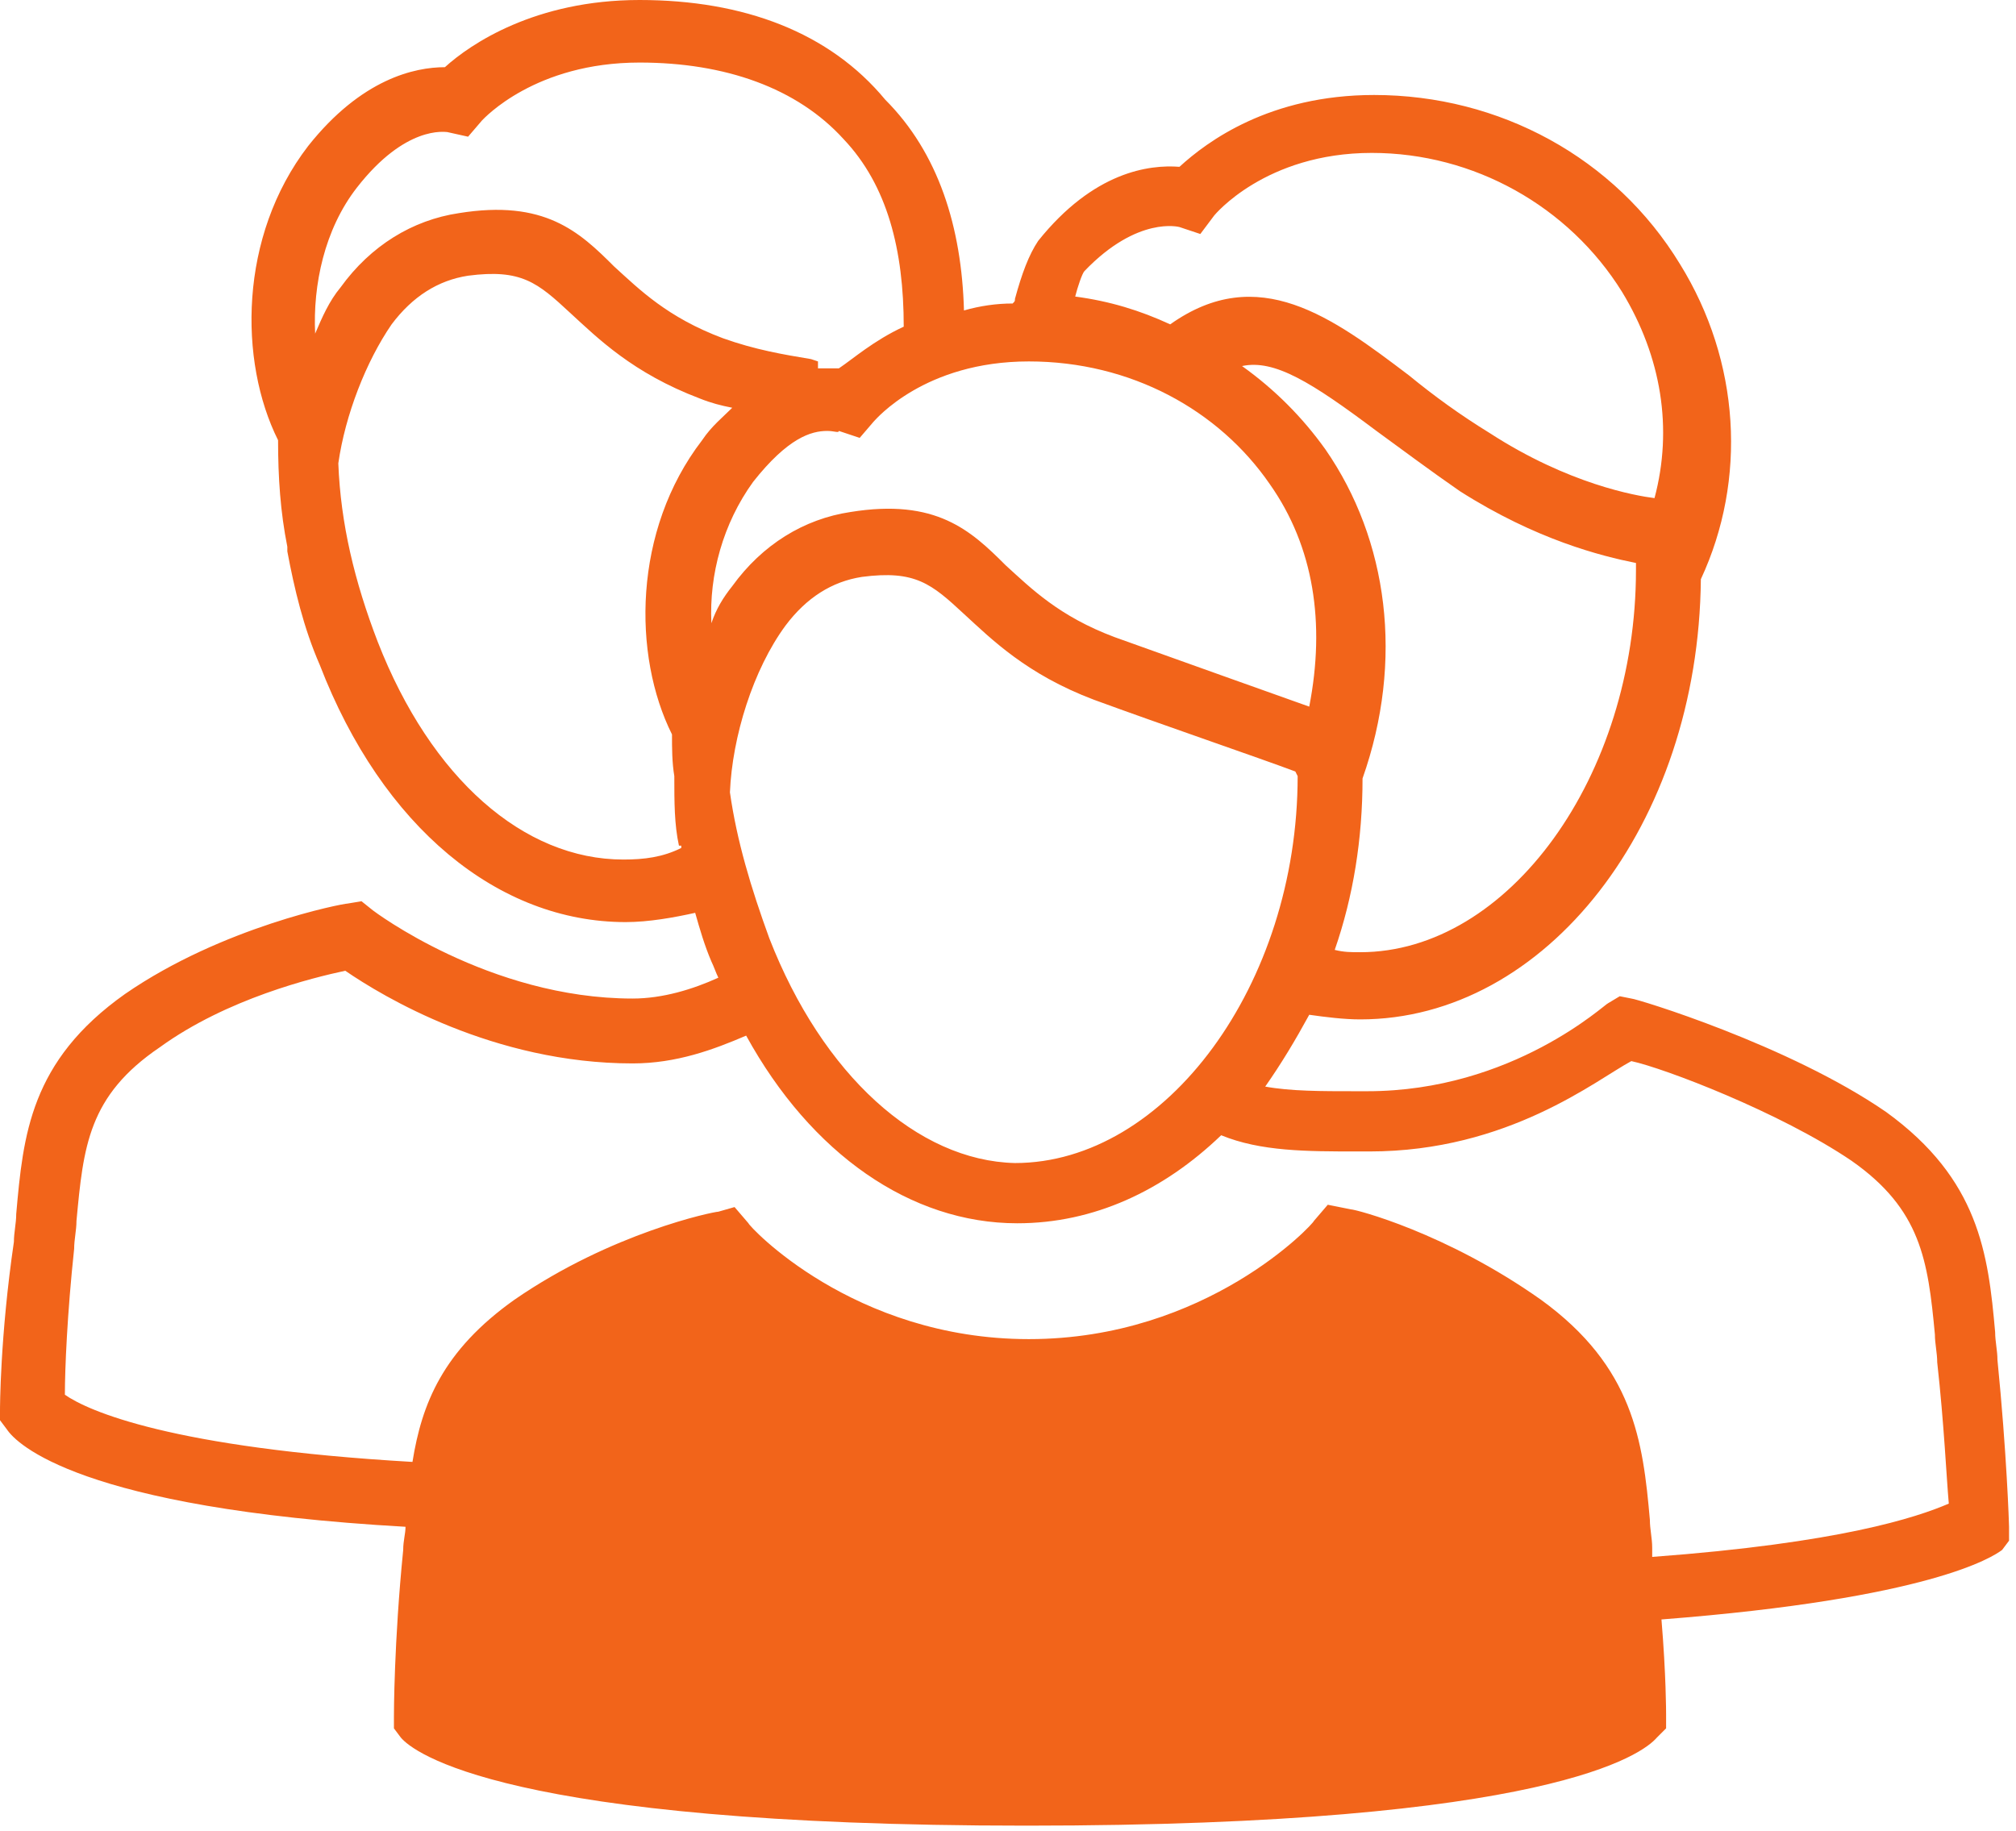
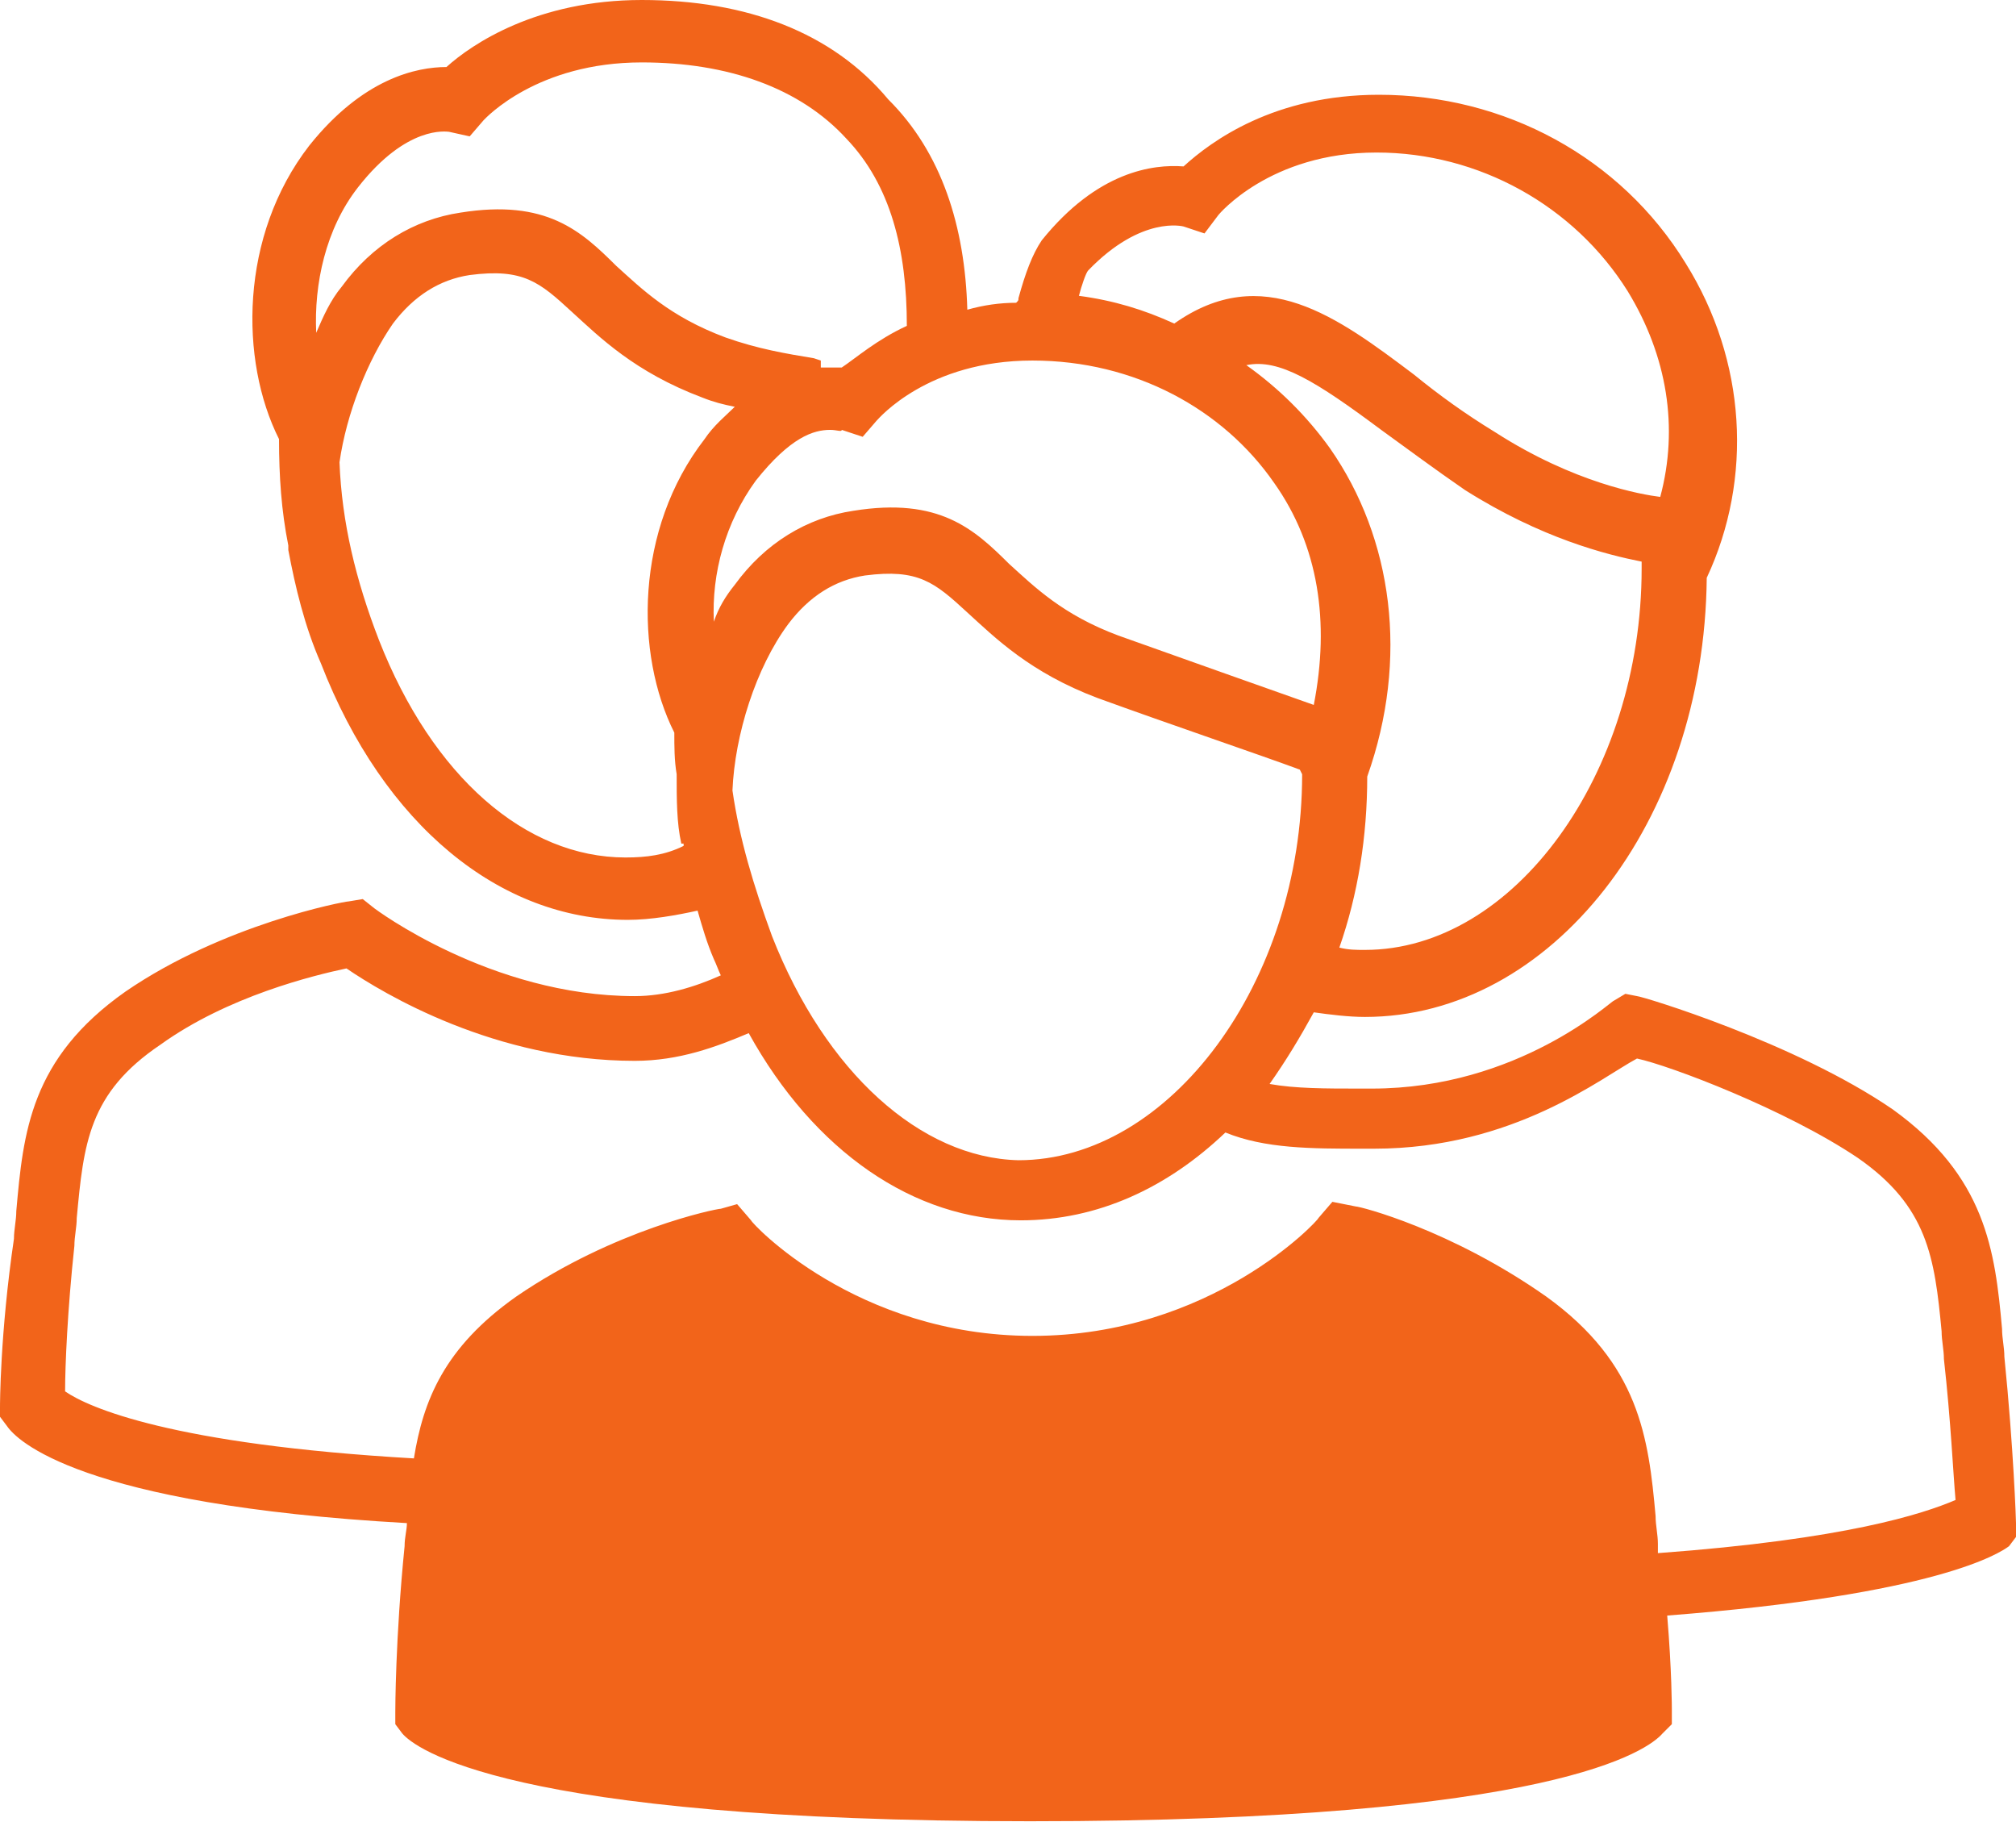
- <svg xmlns="http://www.w3.org/2000/svg" width="87" height="79" viewBox="0 0 87 79" fill="none">
-   <path d="M86.7 66.5V65.9C86.7 65.8 86.6 62.7 86.2 58.7C86.2 58.3 86.1 57.9 86.1 57.5C85.8 54.1 85.4 50.9 81.4 48C77.2 45.1 70.6 43.1 70.4 43.1L69.9 43L69.4 43.3C69.3 43.3 65.3 47.1 59 47.1H58.5C57 47.1 55.7 47.1 54.6 46.9C55.3 45.9 55.9 44.9 56.5 43.8C57.2 43.9 58 44 58.7 44C66.7 44 73.3 35.6 73.4 25C75.4 20.7 75.1 15.6 72.5 11.4C69.7 6.8 64.7 4.1 59.3 4.1C54.8 4.1 52.1 6.1 50.9 7.2C49.6 7.1 47.2 7.4 44.8 10.4C44.4 11 44.1 11.8 43.8 12.9C43.8 13 43.8 13 43.7 13.1C43 13.1 42.3 13.2 41.6 13.4C41.5 9.8 40.5 6.6 38.2 4.3C35.8 1.4 32.1 0 27.6 0C23.1 0 20.3 1.9 19.2 2.9C17.9 2.9 15.6 3.4 13.3 6.3C10.3 10.2 10.3 15.6 12 19C12 20.6 12.1 22.1 12.4 23.6C12.4 23.7 12.4 23.7 12.4 23.8C12.7 25.4 13.1 27.1 13.8 28.7C16.5 35.7 21.5 39.8 27 39.8C28 39.8 29.1 39.6 30 39.4C30.2 40.1 30.4 40.8 30.7 41.5C30.8 41.7 30.9 42 31 42.2C29.9 42.7 28.6 43.1 27.3 43.1C21.1 43.1 16.1 39.3 16.1 39.3L15.6 38.9L15 39C14.8 39 9.6 40 5.4 42.9C1.3 45.8 1 49 0.7 52.4C0.7 52.8 0.6 53.2 0.6 53.6C0 57.7 0 60.8 0 60.9V61.3L0.3 61.7C0.7 62.3 3.4 65.1 17.5 65.9C17.5 66.2 17.4 66.5 17.4 66.9C17 70.9 17 74 17 74.1V74.6L17.3 75C17.8 75.6 21.7 78.8 44.3 78.8C66.9 78.8 70.9 75.7 71.5 75L71.9 74.6V74C71.9 73.9 71.9 72.3 71.7 69.9C83.3 69 86 67.2 86.4 66.9L86.7 66.5ZM33.2 40.5C32.4 38.3 31.8 36.3 31.5 34.2C31.6 31.8 32.5 28.9 33.9 27C34.8 25.8 35.9 25.1 37.2 24.9C39.5 24.6 40.2 25.2 41.6 26.5C42.8 27.6 44.3 29.1 47.2 30.2C50.2 31.3 54.3 32.7 55.9 33.3L56 33.5C56 42.5 50.3 50.2 43.8 50.2C39.6 50.1 35.5 46.4 33.2 40.5ZM32.5 20.8C34 18.9 35 18.6 35.7 18.6C36 18.6 36.2 18.7 36.2 18.6L37.1 18.9L37.7 18.2C37.8 18.1 39.9 15.6 44.4 15.6C48.8 15.6 52.6 17.7 54.8 20.9C56.7 23.6 57.2 26.9 56.5 30.5C54.8 29.9 50.9 28.5 48.1 27.5C45.7 26.6 44.5 25.4 43.4 24.4C41.9 22.9 40.4 21.5 36.7 22.1C34.7 22.4 32.9 23.5 31.6 25.3C31.2 25.8 30.9 26.3 30.7 26.9C30.6 24.8 31.2 22.6 32.5 20.8ZM58.7 41.1C58.3 41.1 58 41.1 57.6 41C58.4 38.7 58.8 36.2 58.8 33.6C60.6 28.5 59.9 23.3 57.2 19.4C56.2 18 55 16.8 53.6 15.8C55 15.5 56.6 16.5 59.4 18.6C60.5 19.4 61.7 20.3 63 21.2C66.3 23.3 69.1 24 70.6 24.3V24.6C70.6 33.5 65.1 41.1 58.7 41.1ZM50.9 9.8L51.8 10.1L52.4 9.3C52.4 9.3 54.6 6.6 59.2 6.6C63.6 6.6 67.7 8.9 70 12.6C71.7 15.4 72.2 18.5 71.4 21.5C70.6 21.4 67.7 20.9 64.3 18.7C63 17.9 61.9 17.1 60.8 16.2C57.5 13.7 54.3 11.3 50.5 14C49.2 13.4 47.9 13 46.4 12.8C46.5 12.4 46.7 11.8 46.8 11.7C49.1 9.3 50.9 9.8 50.9 9.8ZM15.4 8.1C17.5 5.4 19.2 5.7 19.3 5.7L20.2 5.9L20.8 5.2C20.9 5.1 23.1 2.7 27.6 2.7C31.3 2.7 34.4 3.8 36.4 6C38.3 8 39 10.8 39 14.1C37.7 14.7 36.8 15.5 36.2 15.9C36 15.9 35.9 15.9 35.7 15.9C35.6 15.9 35.4 15.9 35.3 15.9V15.6L35 15.5C33.8 15.3 32.6 15.1 31.2 14.6C28.8 13.7 27.6 12.5 26.5 11.5C25 10 23.5 8.6 19.8 9.2C17.8 9.5 16 10.6 14.7 12.4C14.2 13 13.9 13.7 13.6 14.4C13.5 12.3 14 9.9 15.4 8.1ZM26.9 37.1C22.6 37.1 18.6 33.6 16.3 27.7C15.3 25.1 14.7 22.6 14.6 20C14.9 17.9 15.8 15.6 16.9 14C17.8 12.8 18.9 12.1 20.2 11.9C22.5 11.6 23.2 12.2 24.6 13.5C25.8 14.6 27.3 16.1 30.2 17.2C30.7 17.4 31.1 17.5 31.6 17.6C31.2 18 30.7 18.4 30.3 19C27.3 22.9 27.3 28.3 29 31.7C29 32.3 29 32.9 29.1 33.5C29.1 34.6 29.1 35.6 29.3 36.5H29.4V36.6C28.6 37 27.8 37.1 26.9 37.1ZM71.3 67.2C71.3 67.1 71.3 67 71.3 66.8C71.3 66.4 71.2 66 71.2 65.6C70.9 62.2 70.5 59 66.5 56.1C62.4 53.2 58.5 52.2 58.3 52.2L57.3 52L56.7 52.7C56.7 52.8 52.1 57.8 44.4 57.8C36.8 57.8 32.3 52.9 32.3 52.8L31.7 52.1L31 52.3C30.8 52.3 26.4 53.2 22.2 56.1C19.1 58.3 18.2 60.6 17.8 63.1C7.4 62.5 3.8 60.9 2.8 60.2C2.8 59.1 2.9 56.7 3.2 53.9C3.2 53.5 3.3 53.1 3.3 52.7C3.6 49.5 3.8 47.3 6.9 45.2C9.8 43.1 13.5 42.2 14.9 41.9C16.5 43 21.3 45.9 27.3 45.9C29.2 45.9 30.8 45.3 32.2 44.7C35 49.8 39.3 52.8 43.9 52.8C47.2 52.8 50.2 51.4 52.7 49C54.4 49.7 56.4 49.7 58.6 49.7H59.1C65.1 49.7 68.9 46.6 70.4 45.8C71.8 46.1 76.8 48 79.9 50.1C82.9 52.2 83.2 54.4 83.5 57.6C83.5 58 83.6 58.4 83.6 58.8C83.9 61.5 84 63.8 84.1 64.9C82.7 65.5 79.4 66.6 71.3 67.2Z" fill="#F2641A" />
+ <svg xmlns="http://www.w3.org/2000/svg" width="62" height="56" viewBox="0 0 62 56" fill="none">
+   <path d="M62 47.259V46.833C62 46.761 61.928 44.558 61.642 41.716C61.642 41.431 61.571 41.147 61.571 40.863C61.356 38.447 61.07 36.173 58.21 34.112C55.206 32.051 50.487 30.629 50.344 30.629L49.986 30.558L49.629 30.772C49.557 30.772 46.697 33.472 42.191 33.472H41.834C40.761 33.472 39.832 33.472 39.045 33.33C39.546 32.619 39.975 31.909 40.404 31.127C40.904 31.198 41.476 31.269 41.977 31.269C47.698 31.269 52.417 25.299 52.489 17.767C53.919 14.711 53.705 11.086 51.845 8.102C49.843 4.832 46.268 2.914 42.406 2.914C39.188 2.914 37.257 4.335 36.399 5.117C35.469 5.046 33.753 5.259 32.037 7.391C31.751 7.817 31.536 8.386 31.322 9.168C31.322 9.239 31.322 9.239 31.25 9.31C30.75 9.31 30.249 9.381 29.749 9.523C29.677 6.964 28.962 4.69 27.317 3.056C25.601 0.995 22.955 0 19.737 0C16.519 0 14.517 1.35 13.73 2.061C12.8 2.061 11.156 2.416 9.511 4.477C7.366 7.249 7.366 11.086 8.581 13.502C8.581 14.64 8.653 15.706 8.867 16.772C8.867 16.843 8.867 16.843 8.867 16.914C9.082 18.051 9.368 19.259 9.869 20.396C11.799 25.371 15.375 28.284 19.308 28.284C20.023 28.284 20.81 28.142 21.453 28C21.596 28.497 21.739 28.995 21.954 29.492C22.025 29.634 22.097 29.848 22.168 29.99C21.382 30.345 20.452 30.629 19.523 30.629C15.089 30.629 11.513 27.929 11.513 27.929L11.156 27.645L10.727 27.716C10.584 27.716 6.865 28.426 3.862 30.487C0.93 32.548 0.715 34.822 0.501 37.239C0.501 37.523 0.429 37.807 0.429 38.091C0 41.005 0 43.208 0 43.279V43.563L0.215 43.848C0.501 44.274 2.431 46.264 12.514 46.833C12.514 47.046 12.443 47.259 12.443 47.543C12.157 50.386 12.157 52.589 12.157 52.66V53.015L12.371 53.3C12.729 53.726 15.518 56 31.679 56C47.841 56 50.701 53.797 51.13 53.3L51.416 53.015V52.589C51.416 52.518 51.416 51.381 51.273 49.675C59.569 49.035 61.499 47.756 61.785 47.543L62 47.259ZM23.742 28.782C23.17 27.218 22.741 25.797 22.526 24.305C22.598 22.599 23.241 20.538 24.242 19.188C24.886 18.335 25.672 17.838 26.602 17.695C28.247 17.482 28.747 17.909 29.749 18.832C30.607 19.614 31.679 20.68 33.753 21.462C35.898 22.244 38.831 23.239 39.975 23.665L40.046 23.807C40.046 30.203 35.97 35.675 31.322 35.675C28.318 35.604 25.386 32.975 23.742 28.782ZM23.241 14.782C24.314 13.431 25.029 13.218 25.529 13.218C25.744 13.218 25.887 13.289 25.887 13.218L26.531 13.431L26.96 12.934C27.031 12.863 28.533 11.086 31.751 11.086C34.897 11.086 37.615 12.579 39.188 14.853C40.547 16.772 40.904 19.117 40.404 21.675C39.188 21.249 36.399 20.254 34.397 19.543C32.681 18.904 31.822 18.051 31.036 17.34C29.963 16.274 28.89 15.279 26.244 15.706C24.814 15.919 23.527 16.701 22.598 17.98C22.311 18.335 22.097 18.69 21.954 19.117C21.882 17.624 22.311 16.061 23.241 14.782ZM41.977 29.208C41.691 29.208 41.476 29.208 41.19 29.137C41.762 27.503 42.048 25.726 42.048 23.878C43.336 20.254 42.835 16.558 40.904 13.787C40.189 12.792 39.331 11.939 38.33 11.228C39.331 11.015 40.475 11.726 42.477 13.218C43.264 13.787 44.122 14.426 45.052 15.066C47.412 16.558 49.414 17.056 50.487 17.269V17.482C50.487 23.807 46.554 29.208 41.977 29.208ZM36.399 6.964L37.043 7.178L37.472 6.609C37.472 6.609 39.045 4.69 42.334 4.69C45.481 4.69 48.413 6.325 50.058 8.954C51.273 10.944 51.631 13.147 51.059 15.279C50.487 15.208 48.413 14.853 45.981 13.289C45.052 12.721 44.265 12.152 43.479 11.513C41.119 9.736 38.831 8.03 36.113 9.949C35.183 9.523 34.254 9.239 33.181 9.096C33.253 8.812 33.396 8.386 33.467 8.315C35.112 6.609 36.399 6.964 36.399 6.964ZM11.013 5.756C12.514 3.838 13.73 4.051 13.802 4.051L14.445 4.193L14.874 3.695C14.946 3.624 16.519 1.919 19.737 1.919C22.383 1.919 24.6 2.701 26.03 4.264C27.389 5.685 27.889 7.675 27.889 10.02C26.96 10.447 26.316 11.015 25.887 11.3C25.744 11.3 25.672 11.3 25.529 11.3C25.458 11.3 25.315 11.3 25.243 11.3V11.086L25.029 11.015C24.171 10.873 23.313 10.731 22.311 10.376C20.595 9.736 19.737 8.883 18.95 8.173C17.878 7.107 16.805 6.112 14.159 6.538C12.729 6.751 11.442 7.533 10.512 8.812C10.155 9.239 9.94 9.736 9.725 10.233C9.654 8.741 10.011 7.036 11.013 5.756ZM19.236 26.366C16.162 26.366 13.301 23.878 11.656 19.685C10.941 17.838 10.512 16.061 10.441 14.213C10.655 12.721 11.299 11.086 12.085 9.949C12.729 9.096 13.516 8.599 14.445 8.457C16.09 8.244 16.59 8.67 17.592 9.594C18.45 10.376 19.523 11.442 21.596 12.223C21.954 12.366 22.24 12.437 22.598 12.508C22.311 12.792 21.954 13.076 21.668 13.502C19.523 16.274 19.523 20.112 20.738 22.528C20.738 22.954 20.738 23.381 20.81 23.807C20.81 24.589 20.81 25.299 20.953 25.939H21.024V26.01C20.452 26.294 19.88 26.366 19.236 26.366ZM50.987 47.756C50.987 47.685 50.987 47.614 50.987 47.472C50.987 47.188 50.916 46.904 50.916 46.619C50.701 44.203 50.415 41.929 47.555 39.868C44.623 37.807 41.834 37.096 41.691 37.096L40.976 36.954L40.547 37.452C40.547 37.523 37.257 41.076 31.751 41.076C26.316 41.076 23.098 37.594 23.098 37.523L22.669 37.025L22.168 37.167C22.025 37.167 18.879 37.807 15.875 39.868C13.659 41.431 13.015 43.066 12.729 44.843C5.292 44.416 2.717 43.279 2.002 42.782C2.002 42 2.074 40.294 2.288 38.305C2.288 38.02 2.36 37.736 2.36 37.452C2.574 35.178 2.717 33.614 4.934 32.122C7.008 30.629 9.654 29.99 10.655 29.777C11.799 30.558 15.232 32.619 19.523 32.619C20.881 32.619 22.025 32.193 23.026 31.767C25.029 35.391 28.104 37.523 31.393 37.523C33.753 37.523 35.898 36.528 37.686 34.822C38.902 35.32 40.332 35.32 41.905 35.32H42.263C46.554 35.32 49.271 33.117 50.344 32.548C51.345 32.761 54.92 34.112 57.137 35.604C59.283 37.096 59.497 38.66 59.712 40.934C59.712 41.218 59.783 41.502 59.783 41.787C59.998 43.706 60.069 45.34 60.141 46.122C59.14 46.548 56.78 47.33 50.987 47.756Z" fill="#F2641A" />
</svg>
